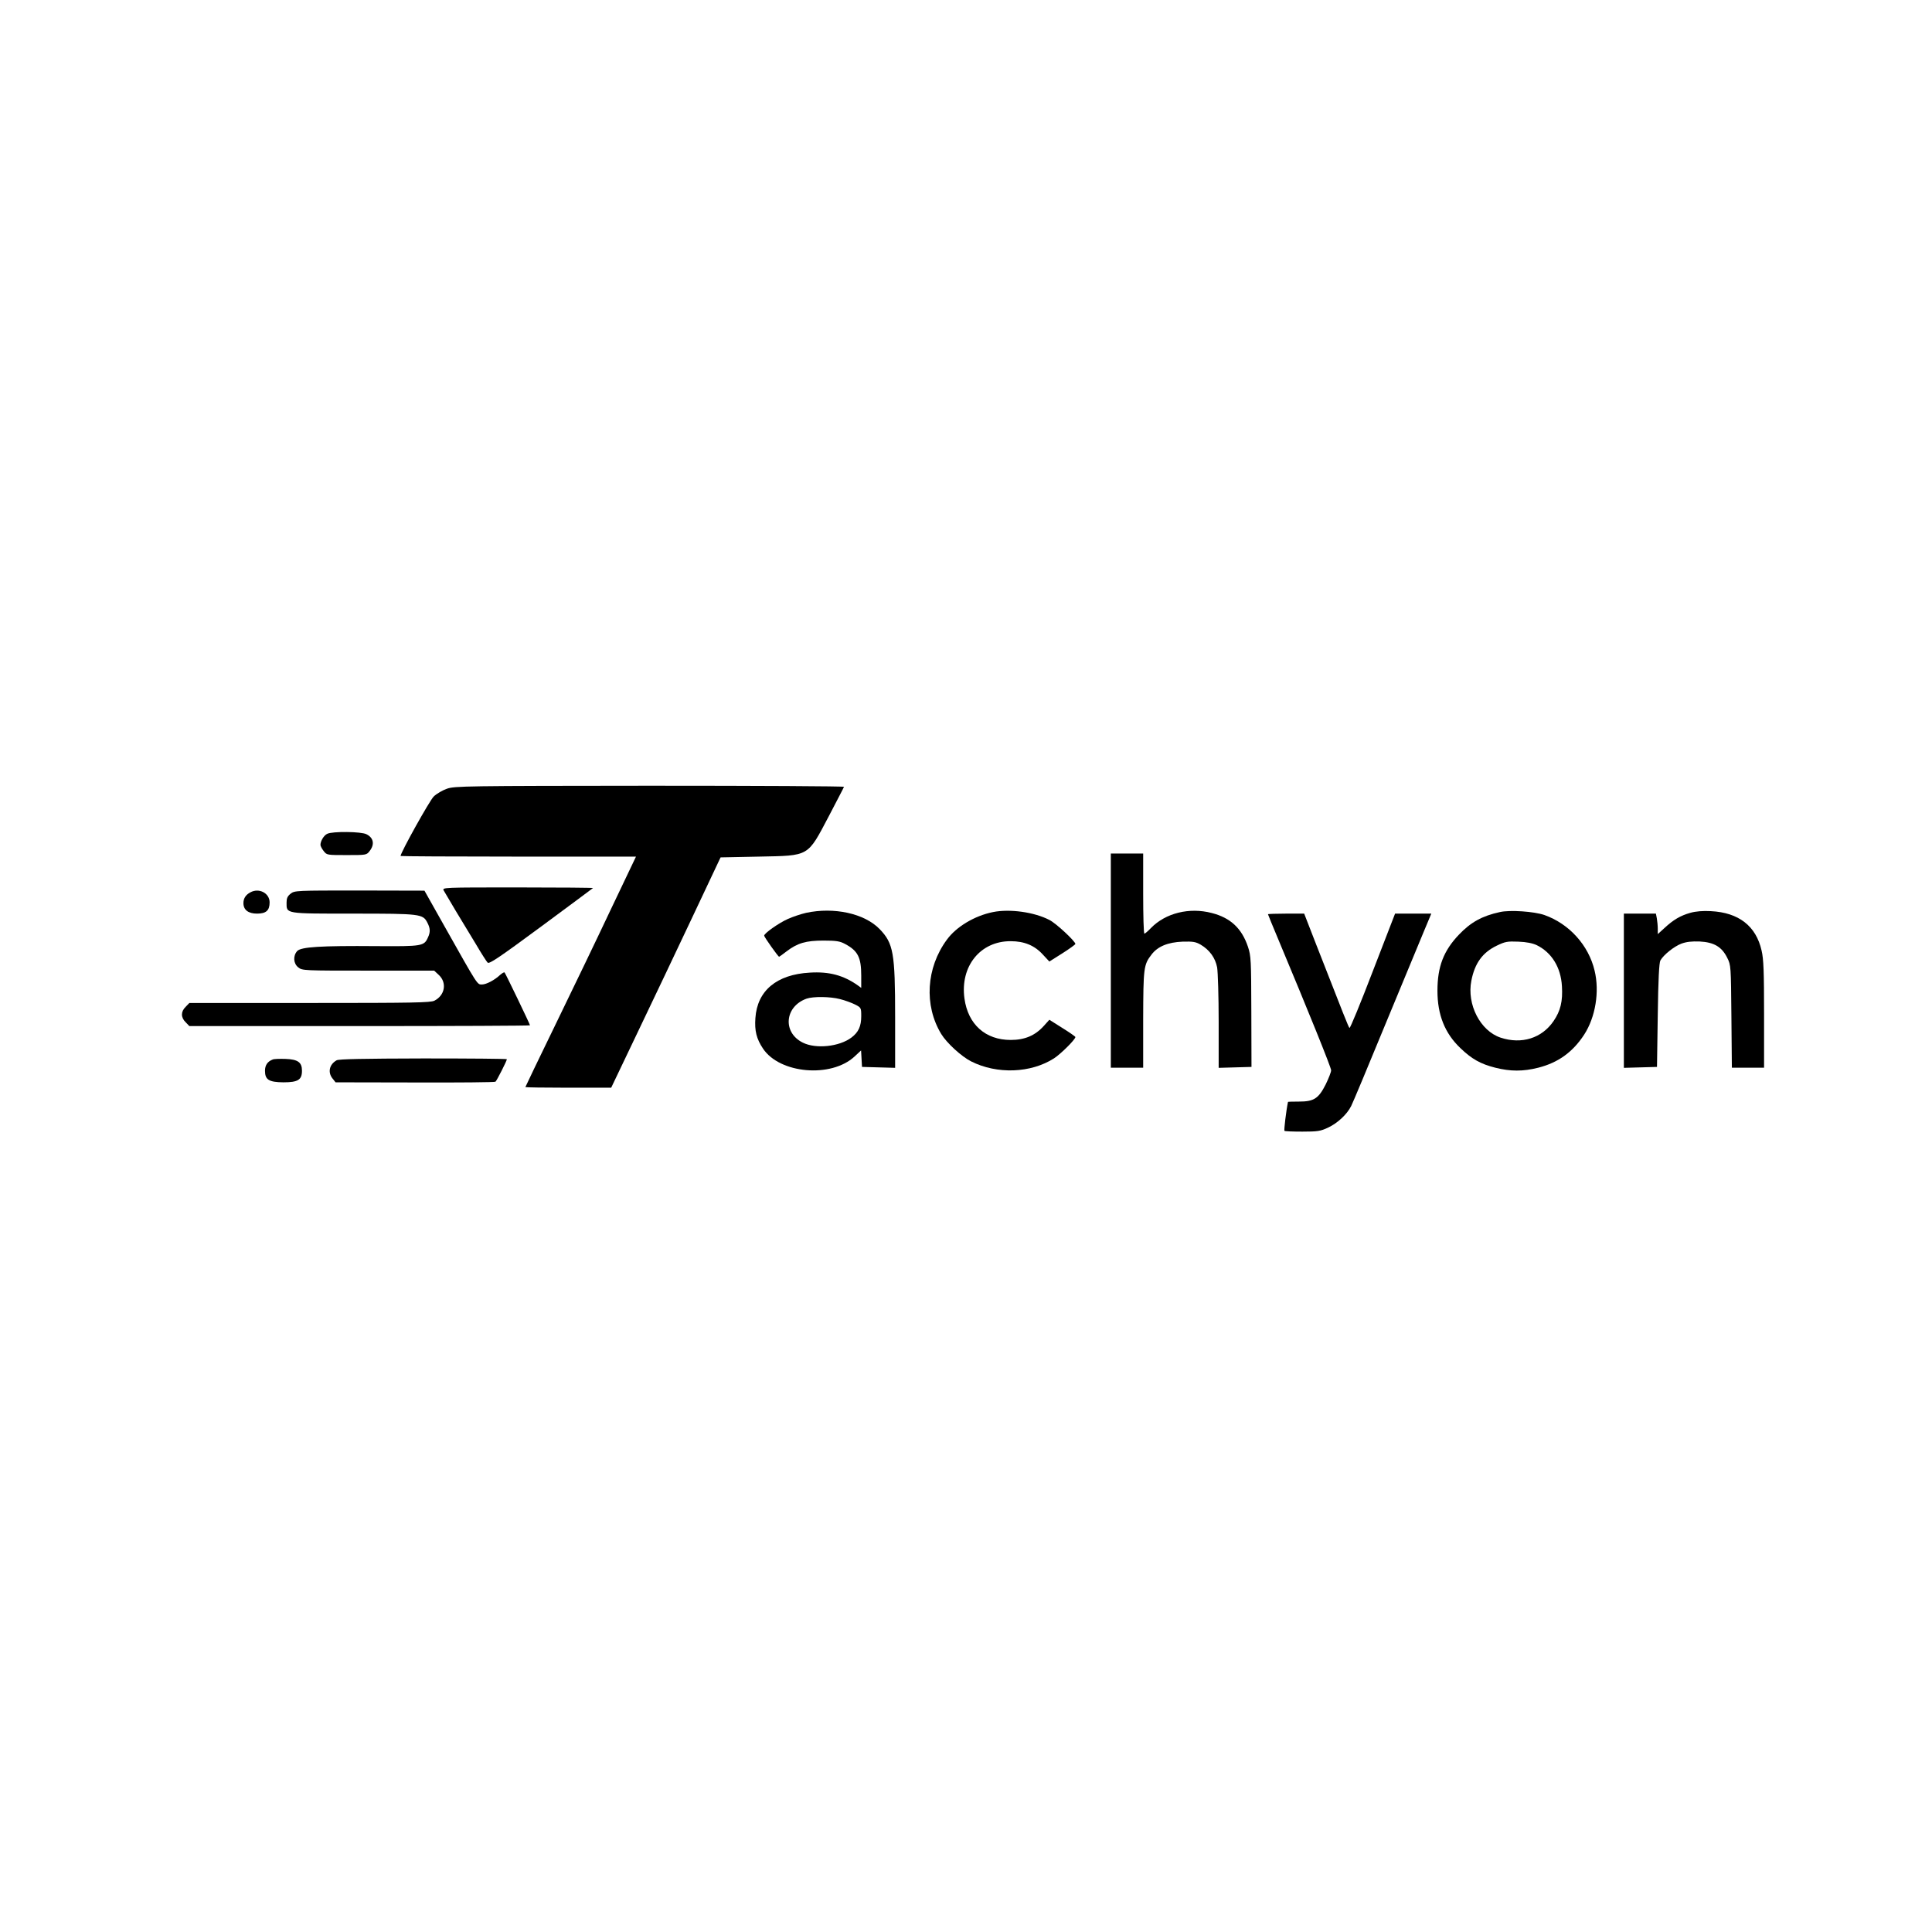
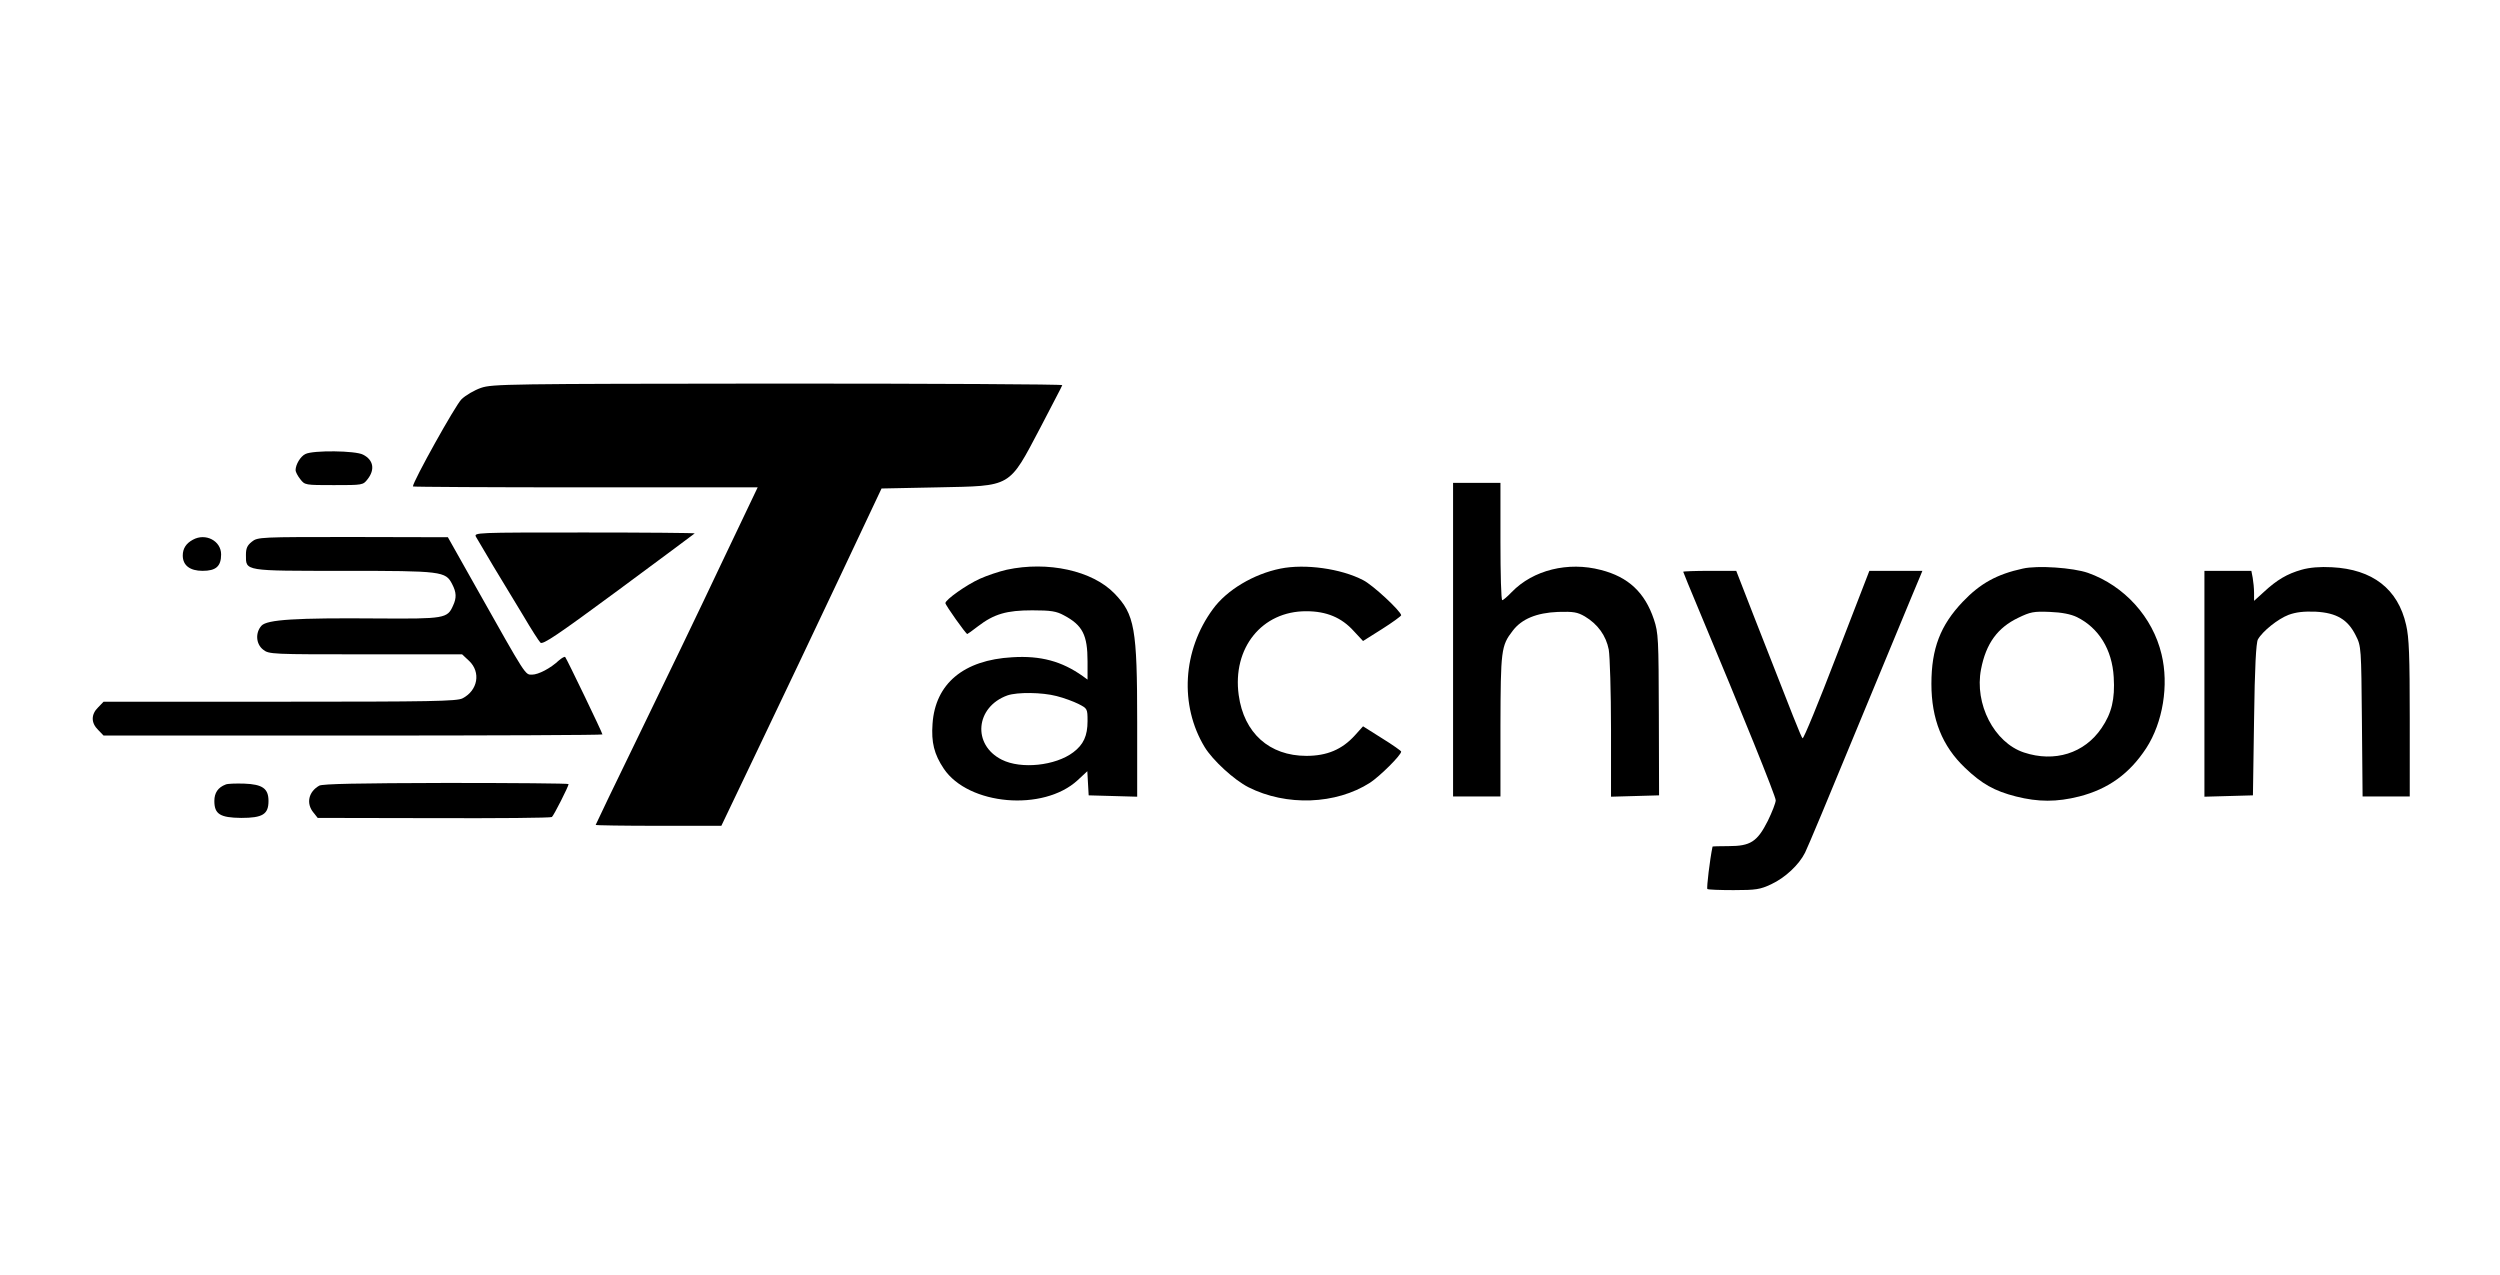
- <svg xmlns="http://www.w3.org/2000/svg" version="1.0" width="1254pt" height="1254pt" viewBox="0 0 1254 1254" preserveAspectRatio="xMidYMid meet">
+ <svg xmlns="http://www.w3.org/2000/svg" version="1.0" width="1108" height="565" viewBox="77 340 1108 565" preserveAspectRatio="xMidYMid meet">
  <g transform="translate(0,1254) scale(0.1,-0.1)" fill="#000000" stroke="none">
    <path d="M2902 7421 c-29 -10 -69 -33 -87 -51 -26 -25 -215 -364 -215 -386 0 -2 344 -4 764 -4 l764 0 -163 -342 c-89 -189 -251 -525 -359 -747 -108 -222 -196 -405 -196 -407 0 -2 125 -4 278 -4 l279 0 171 358 c94 196 254 533 355 747 l184 390 249 5 c331 7 313 -4 455 265 51 99 96 183 97 188 2 4 -565 7 -1260 7 -1199 -1 -1266 -2 -1316 -19z" />
    <path d="M2124 7128 c-22 -10 -44 -47 -44 -72 0 -7 9 -25 21 -40 20 -26 22 -26 149 -26 127 0 129 0 149 26 34 43 26 86 -20 109 -33 18 -221 20 -255 3z" />
    <path d="M7210 6305 l0 -695 105 0 105 0 0 313 c1 335 3 355 54 421 40 53 106 80 201 84 69 2 86 -1 119 -20 57 -34 94 -85 106 -147 5 -30 10 -188 10 -353 l0 -299 107 3 106 3 -1 358 c-1 337 -2 362 -22 422 -40 119 -113 188 -235 219 -145 38 -300 0 -395 -98 -19 -20 -38 -36 -42 -36 -5 0 -8 117 -8 260 l0 260 -105 0 -105 0 0 -695z" />
    <path d="M2880 6760 c6 -10 41 -70 78 -132 38 -62 97 -160 132 -218 34 -58 68 -111 75 -118 10 -11 75 33 346 233 184 136 336 249 338 251 2 2 -217 4 -488 4 -486 0 -492 0 -481 -20z" />
    <path d="M1625 6748 c-30 -16 -45 -39 -45 -70 0 -44 32 -68 88 -68 59 0 82 20 82 73 0 60 -69 96 -125 65z" />
    <path d="M1886 6739 c-20 -16 -26 -29 -26 -58 0 -73 -12 -71 434 -71 436 0 451 -2 480 -59 19 -36 20 -61 4 -95 -25 -57 -37 -59 -334 -57 -364 3 -490 -5 -515 -32 -28 -31 -25 -81 7 -106 26 -21 37 -21 454 -21 l428 0 31 -29 c53 -50 39 -131 -29 -166 -25 -13 -137 -15 -810 -15 l-781 0 -24 -25 c-32 -31 -32 -69 0 -100 l24 -25 1106 0 c608 0 1105 2 1105 5 0 7 -159 337 -165 343 -3 3 -15 -4 -28 -15 -37 -35 -91 -63 -119 -63 -31 0 -24 -11 -243 378 l-130 231 -421 1 c-411 0 -422 0 -448 -21z" />
    <path d="M5232 6615 c-35 -8 -88 -26 -119 -40 -60 -27 -153 -93 -153 -108 0 -9 91 -137 97 -137 1 0 23 15 47 34 72 55 127 71 241 71 83 0 107 -4 140 -22 83 -44 105 -87 105 -205 l0 -80 -22 16 c-92 65 -185 91 -312 83 -215 -12 -341 -117 -353 -295 -6 -82 7 -135 50 -199 109 -162 441 -191 593 -51 l43 40 3 -54 3 -53 108 -3 107 -3 0 329 c0 418 -11 479 -101 572 -98 101 -295 144 -477 105z m221 -560 c32 -8 75 -24 97 -35 39 -20 40 -21 40 -76 0 -65 -18 -104 -63 -138 -79 -60 -232 -76 -317 -33 -132 66 -117 234 25 285 44 15 153 14 218 -3z" />
    <path d="M6445 6620 c-119 -24 -238 -95 -299 -179 -135 -183 -149 -427 -37 -612 36 -59 131 -146 194 -178 168 -85 388 -77 539 20 44 29 138 122 138 138 0 3 -38 30 -85 59 l-84 53 -36 -40 c-57 -63 -124 -91 -215 -91 -164 0 -277 101 -300 269 -29 209 103 373 300 372 89 0 156 -28 210 -88 l41 -44 84 53 c46 29 84 57 85 61 0 17 -126 135 -169 156 -98 51 -257 73 -366 51z" />
    <path d="M9735 6620 c-115 -25 -189 -66 -266 -147 -99 -104 -139 -207 -139 -364 0 -156 48 -276 149 -372 74 -71 131 -103 226 -127 99 -25 181 -25 280 0 129 33 223 101 297 214 74 114 101 280 68 416 -39 165 -165 304 -326 361 -66 23 -224 34 -289 19z m240 -215 c97 -48 156 -144 163 -266 6 -98 -9 -160 -54 -226 -76 -112 -208 -153 -344 -108 -132 44 -220 215 -190 369 22 114 73 184 165 228 54 26 68 29 140 26 53 -2 93 -10 120 -23z" />
    <path d="M10971 6615 c-64 -18 -110 -45 -168 -99 l-43 -39 0 35 c0 20 -3 50 -6 67 l-6 31 -104 0 -104 0 0 -500 0 -501 108 3 107 3 5 335 c3 234 9 341 17 356 21 37 89 91 136 109 33 12 66 16 120 14 93 -5 143 -35 178 -106 24 -47 24 -54 27 -380 l3 -333 105 0 104 0 0 346 c0 277 -3 359 -16 414 -36 160 -149 247 -329 256 -52 3 -99 -1 -134 -11z" />
    <path d="M8230 6606 c0 -2 32 -80 71 -173 193 -461 339 -822 339 -840 0 -11 -16 -52 -35 -91 -47 -93 -77 -112 -174 -112 -39 0 -71 -1 -71 -2 -12 -57 -27 -184 -23 -188 2 -3 55 -5 116 -5 100 0 118 3 167 26 62 29 123 86 150 140 10 19 113 265 228 545 116 280 225 543 242 584 17 41 36 85 41 98 l9 22 -118 0 -117 0 -145 -375 c-79 -206 -147 -372 -151 -367 -7 7 -34 76 -217 544 l-77 198 -117 0 c-65 0 -118 -2 -118 -4z" />
    <path d="M1770 5663 c-34 -13 -50 -37 -50 -73 0 -58 25 -74 119 -75 95 0 121 16 121 75 0 55 -26 74 -108 77 -37 1 -74 0 -82 -4z" />
    <path d="M2185 5658 c-48 -27 -59 -79 -26 -119 l19 -24 515 -1 c283 -1 518 1 523 5 8 6 74 136 74 146 0 3 -244 5 -542 5 -390 -1 -549 -4 -563 -12z" />
  </g>
</svg>
